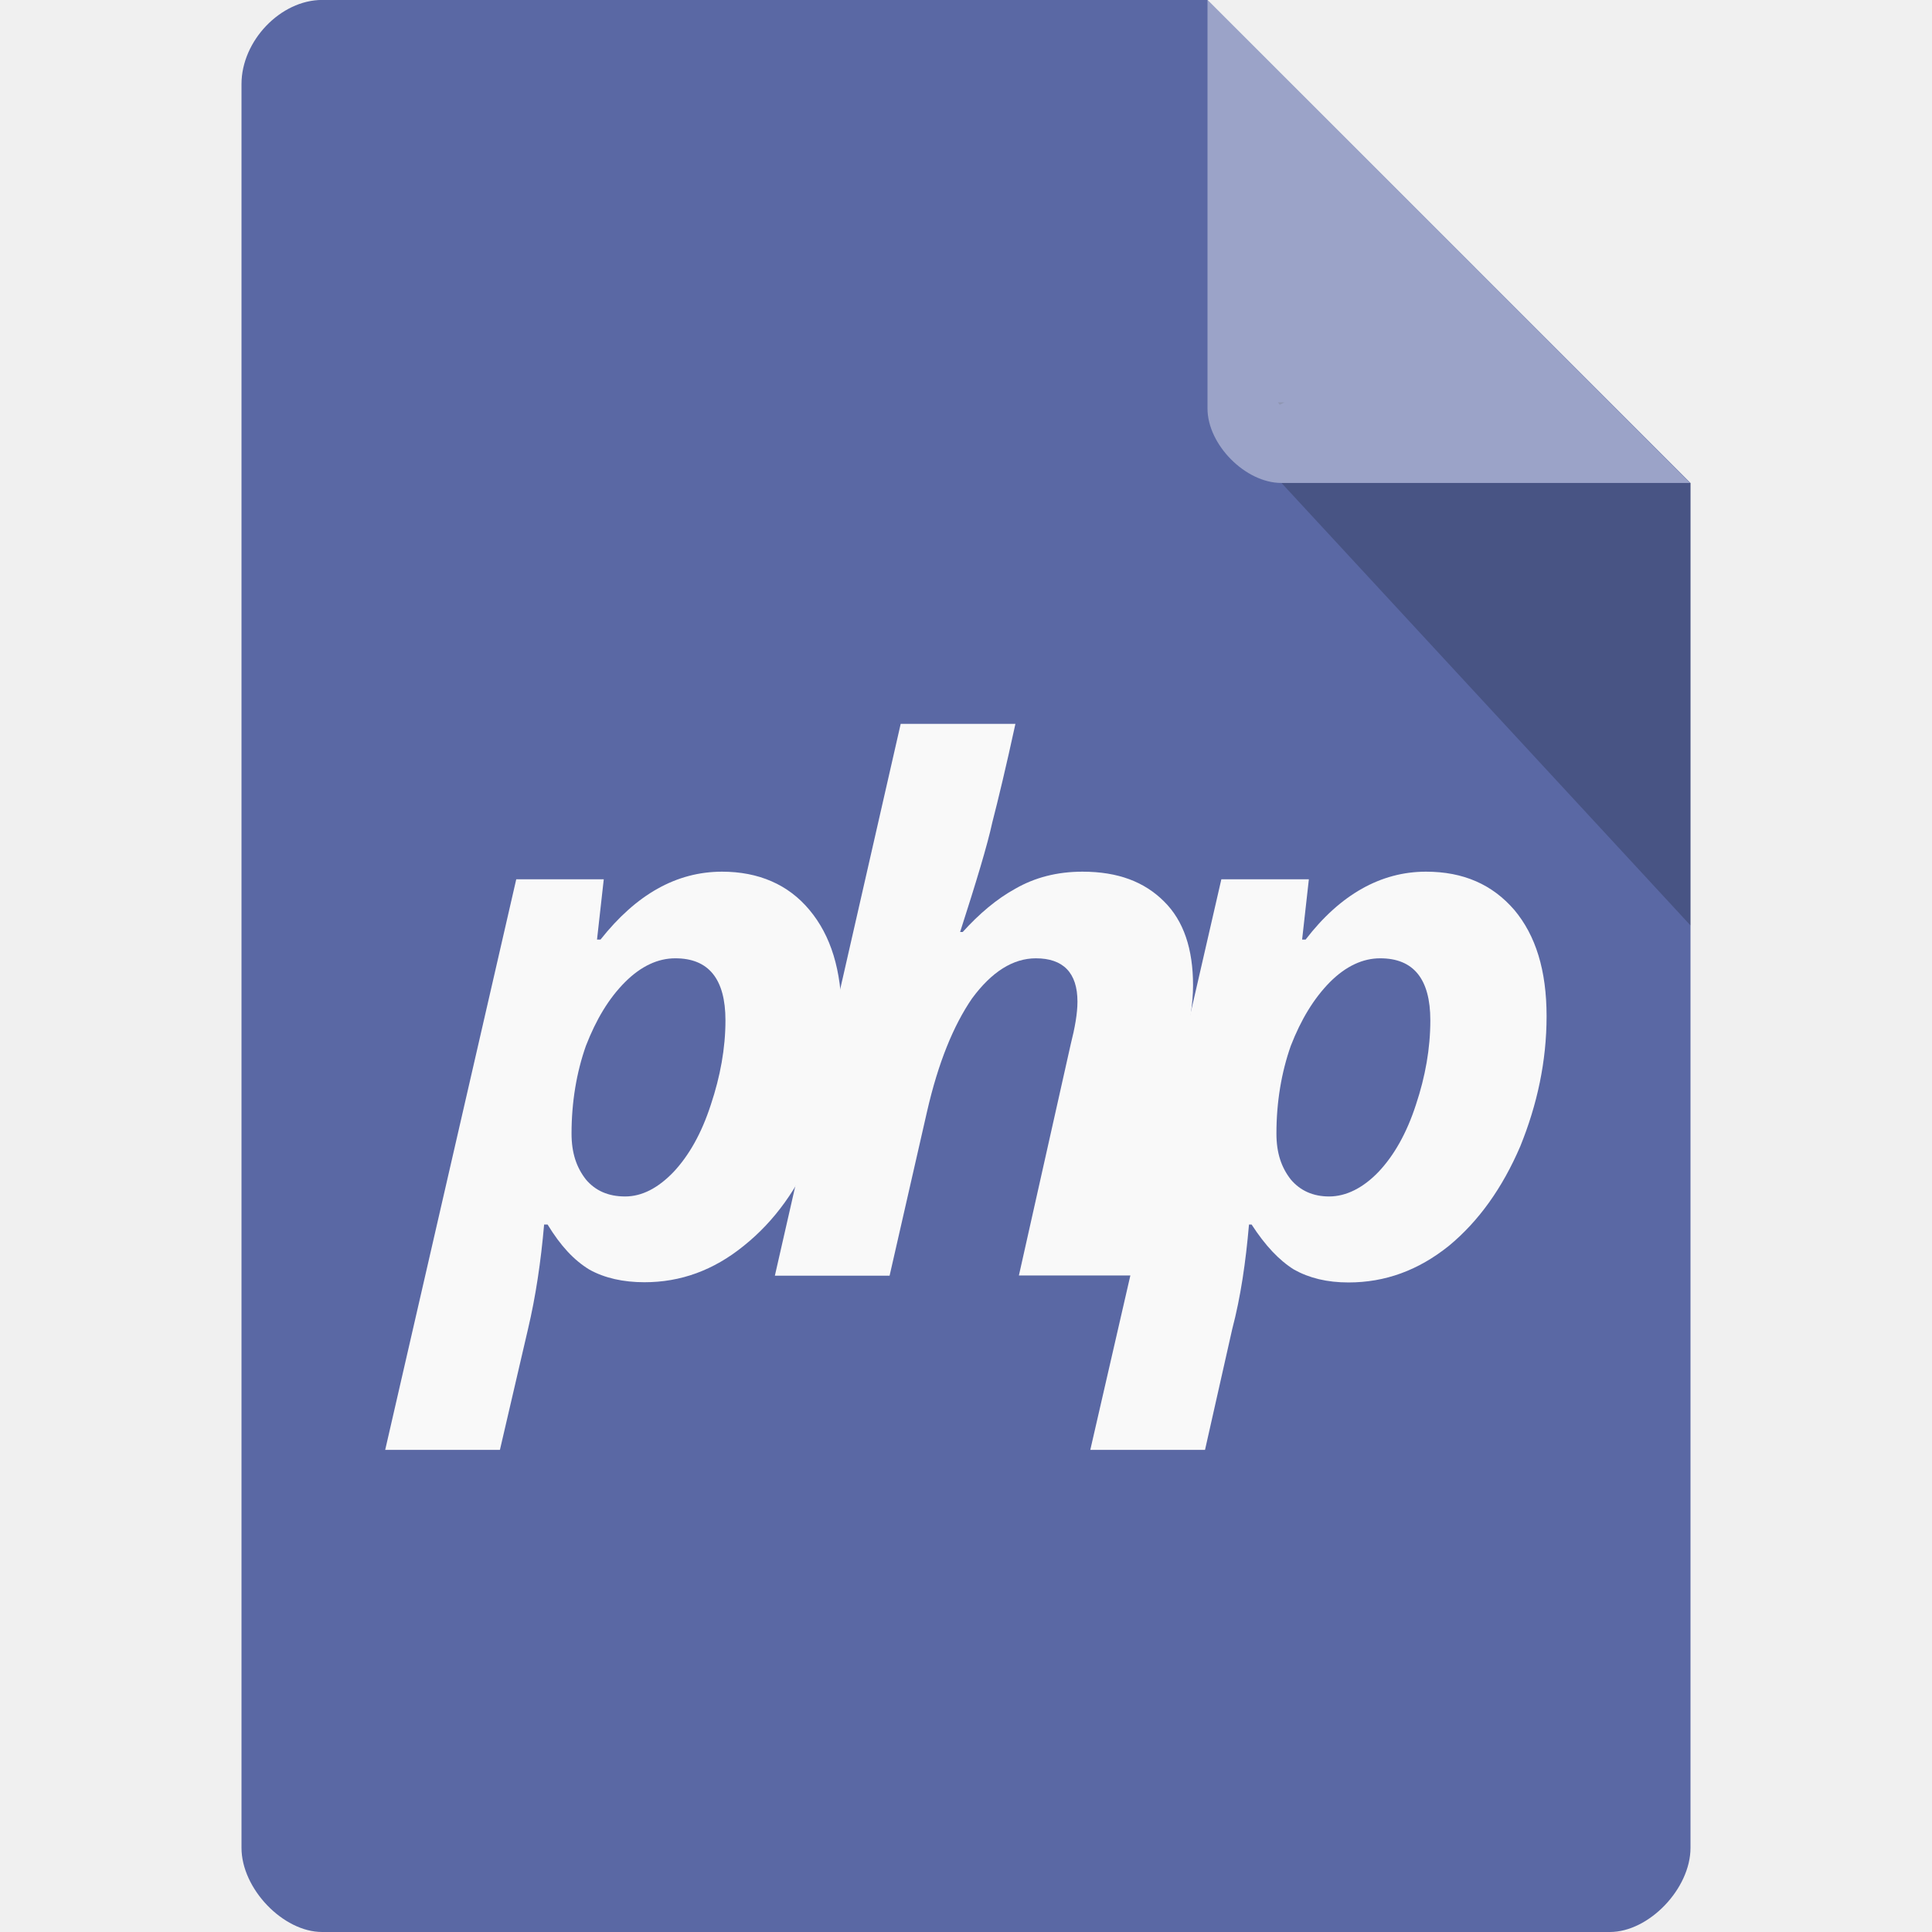
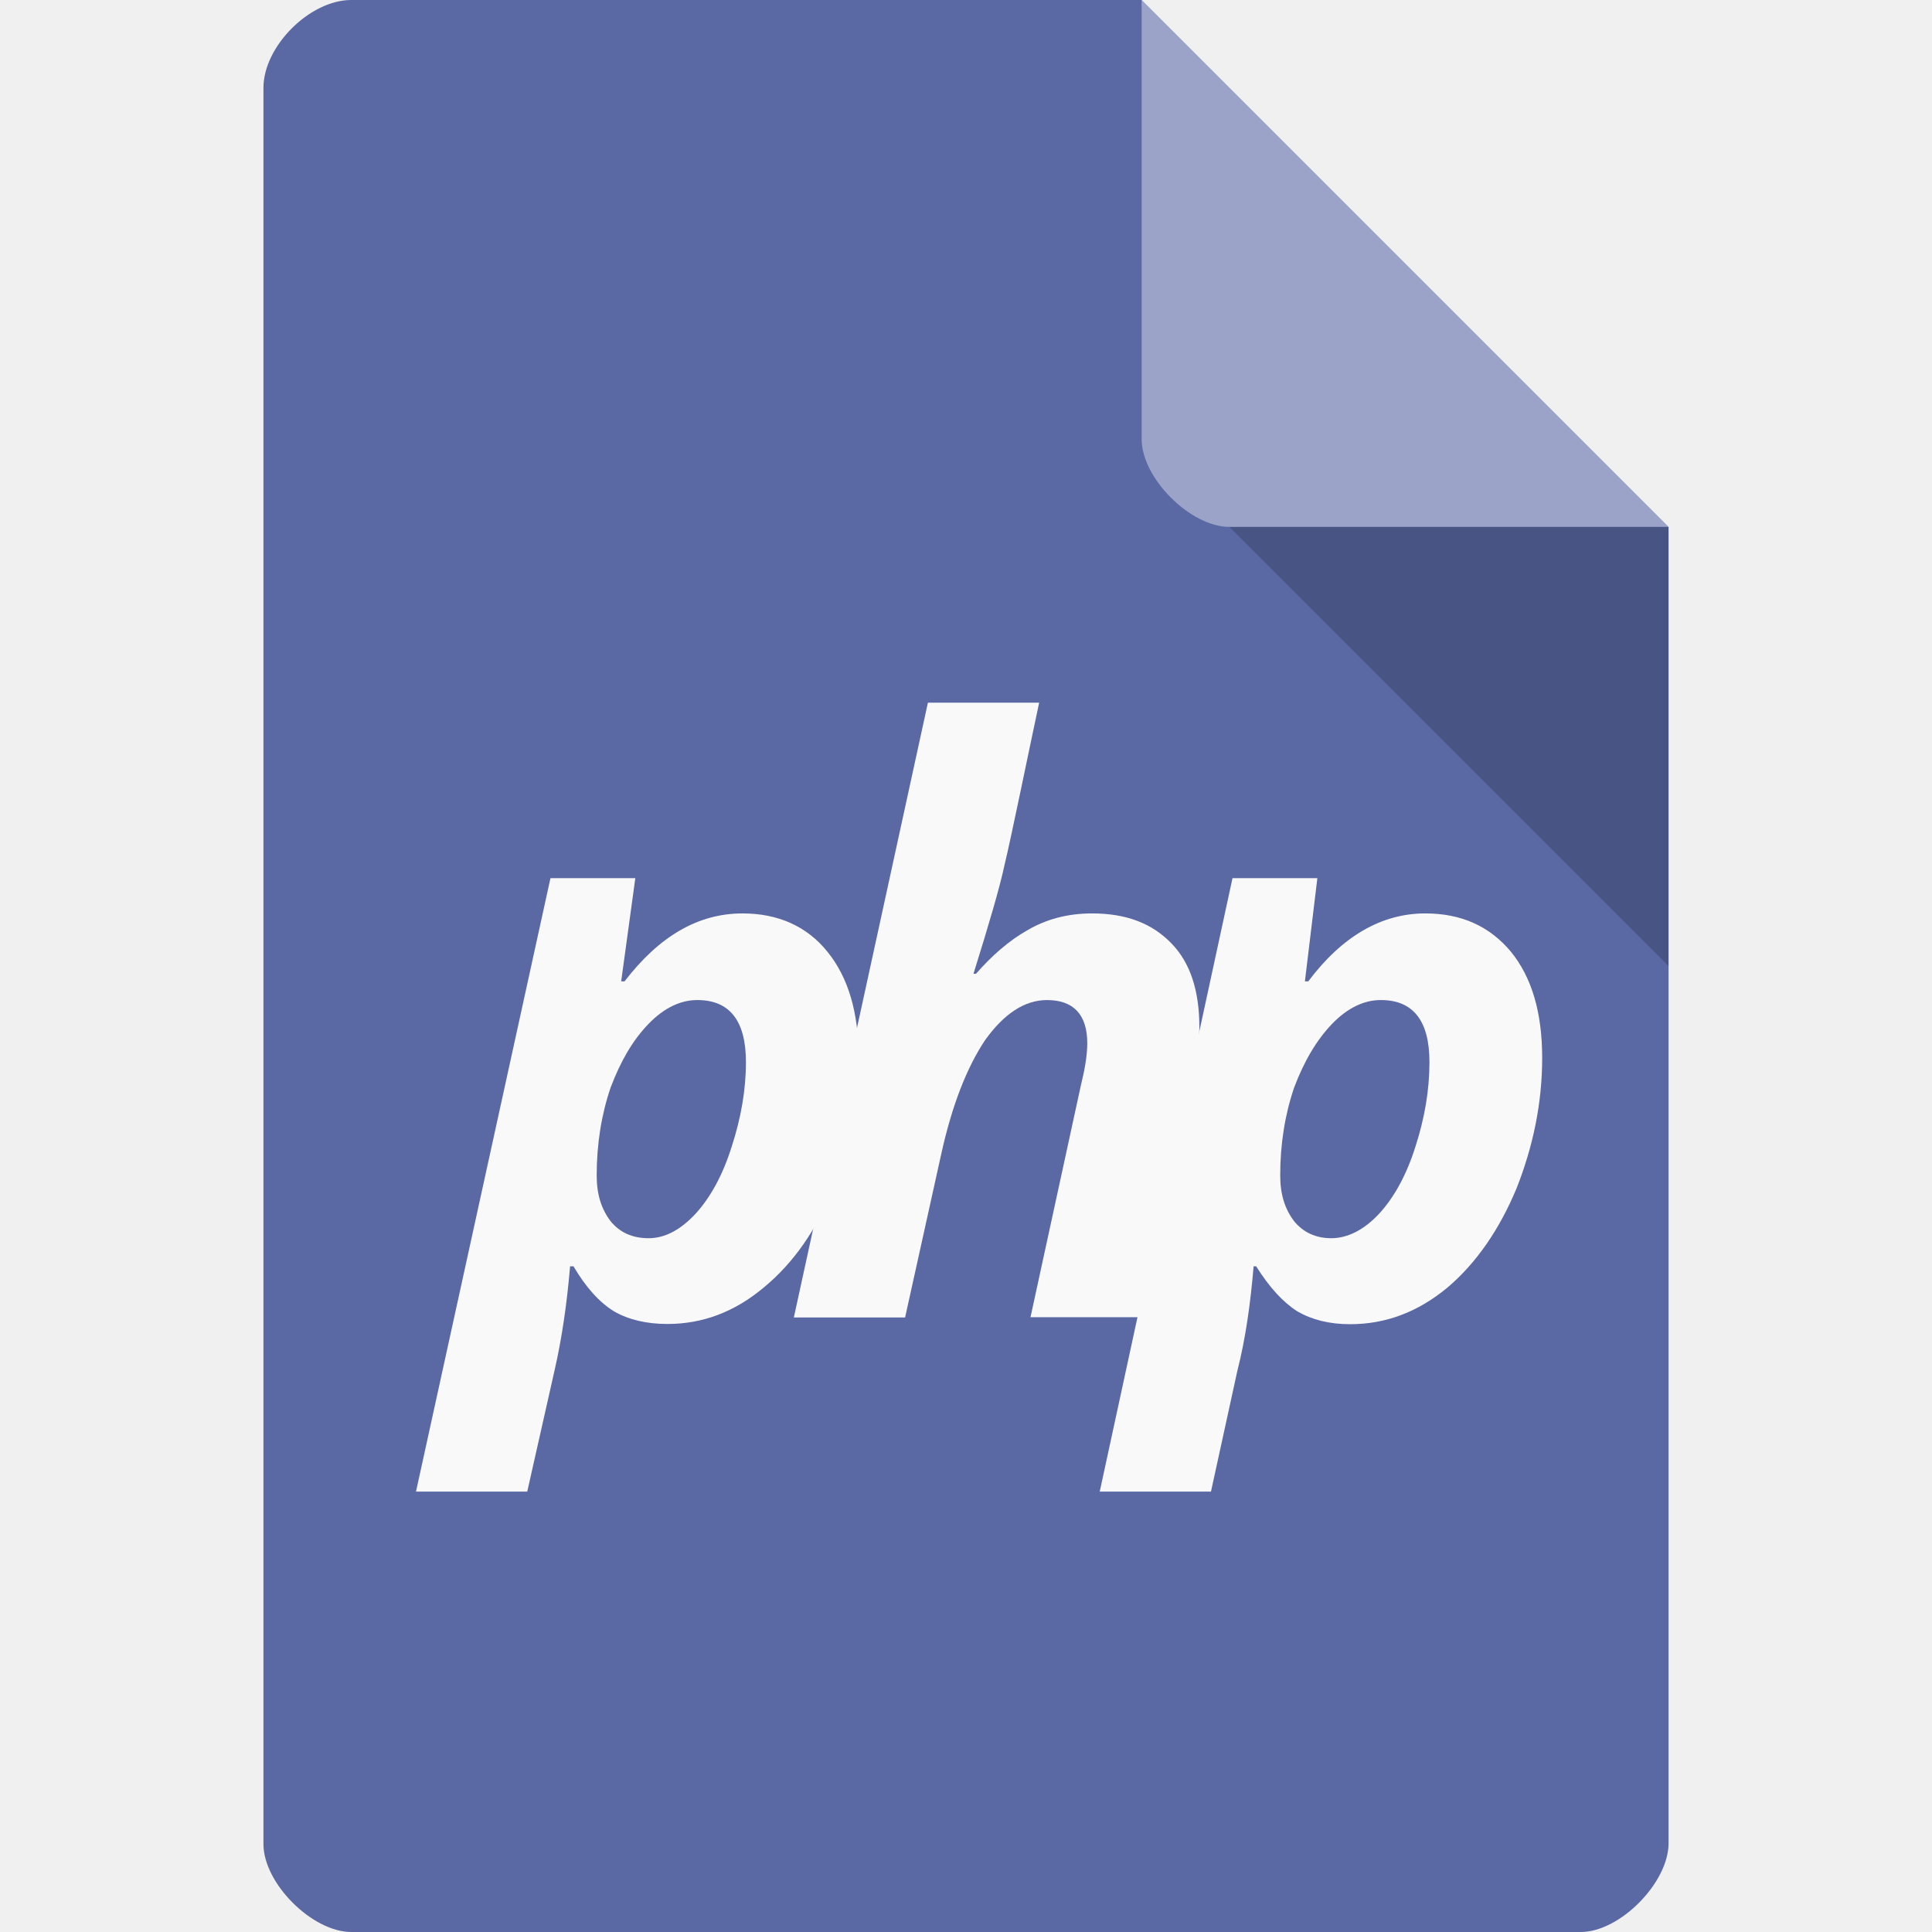
- <svg xmlns="http://www.w3.org/2000/svg" width="16" height="16" viewBox="0 0 16 16" id="svg2" version="1.1">
+ <svg xmlns="http://www.w3.org/2000/svg" width="22" height="22" viewBox="0 0 22 22" id="svg2" version="1.1">
  <defs id="defs22" />
-   <path style="fill:#5a68a4;fill-opacity:1" d="M 2.668,-4.457e-4 C 2.324,-4.457e-4 2,0.338 2,0.696 L 2,15.303 C 2,15.641 2.344,16 2.668,16 l 10.664,0 C 13.656,16 14,15.641 14,15.303 L 14,4 10,-4.457e-4 z" id="path4-1" />
-   <path style="fill:#000000;fill-opacity:0.196" d="m 10.583,3.332 0.015,0.02 0.04,-0.02 z m 0.03,0.668 3.387,3.664 0,-3.664 z" id="path6" />
-   <path style="fill:#ffffff;fill-opacity:0.392" d="m 10,-4.457e-4 3.996,4 -3.384,0 C 10.314,4 10,3.682 10,3.383 z" id="path8" />
-   <g style="fill:#f9f9f9;fill-opacity:1" id="g12" transform="matrix(1.802817,0,0,1.802817,-6.422535,-7.225352)">
-     <path d="m 6.879,8.012 c 0.168,0 0.305,0.059 0.402,0.176 0.098,0.117 0.148,0.277 0.148,0.488 0,0.207 -0.039,0.406 -0.121,0.598 C 7.23,9.465 7.121,9.617 6.98,9.73 6.84,9.844 6.688,9.898 6.523,9.898 6.426,9.898 6.34,9.879 6.27,9.84 6.199,9.797 6.137,9.73 6.078,9.633 l -0.016,0 C 6.047,9.805 6.023,9.965 5.988,10.113 l -0.129,0.555 -0.527,0 0.602,-2.621 0.402,0 -0.031,0.277 0.016,0 c 0.164,-0.207 0.348,-0.312 0.559,-0.312 M 6.664,8.41 c -0.078,0 -0.156,0.035 -0.23,0.109 C 6.359,8.594 6.301,8.691 6.254,8.812 6.211,8.934 6.188,9.07 6.188,9.215 c 0,0.09 0.023,0.156 0.066,0.211 0.043,0.051 0.102,0.078 0.18,0.078 0.078,0 0.152,-0.039 0.223,-0.113 C 6.727,9.316 6.785,9.215 6.828,9.082 6.871,8.953 6.895,8.824 6.895,8.695 c 0,-0.191 -0.078,-0.285 -0.23,-0.285" id="path14" style="fill:#f9f9f9;fill-opacity:1" />
-     <path d="m 8.77,9.867 -0.527,0 0.238,-1.062 C 8.5,8.73 8.512,8.664 8.512,8.609 c 0,-0.133 -0.066,-0.199 -0.191,-0.199 -0.105,0 -0.203,0.062 -0.293,0.184 -0.086,0.125 -0.156,0.297 -0.207,0.52 l -0.172,0.754 -0.527,0 0.578,-2.535 0.527,0 C 8.184,7.531 8.148,7.68 8.121,7.785 8.098,7.891 8.047,8.059 7.973,8.289 l 0.012,0 C 8.059,8.207 8.141,8.137 8.227,8.09 8.316,8.039 8.418,8.012 8.535,8.012 c 0.164,0 0.285,0.047 0.375,0.137 C 9,8.238 9.043,8.367 9.043,8.535 c 0,0.082 -0.016,0.18 -0.039,0.293 L 8.77,9.867" id="path16" style="fill:#f9f9f9;fill-opacity:1" />
-     <path d="m 10.113,8.012 c 0.172,0 0.305,0.059 0.406,0.176 0.098,0.117 0.148,0.277 0.148,0.488 0,0.207 -0.043,0.406 -0.121,0.598 -0.082,0.191 -0.191,0.344 -0.328,0.457 -0.141,0.113 -0.293,0.168 -0.461,0.168 -0.098,0 -0.18,-0.02 -0.25,-0.059 C 9.438,9.797 9.375,9.73 9.312,9.633 l -0.012,0 C 9.285,9.805 9.262,9.965 9.223,10.113 l -0.125,0.555 -0.527,0 0.602,-2.621 0.402,0 -0.031,0.277 0.016,0 C 9.719,8.117 9.906,8.012 10.113,8.012 M 9.902,8.41 c -0.078,0 -0.156,0.035 -0.23,0.109 C 9.598,8.594 9.539,8.691 9.492,8.812 9.449,8.934 9.426,9.07 9.426,9.215 c 0,0.09 0.023,0.156 0.066,0.211 0.043,0.051 0.102,0.078 0.176,0.078 0.078,0 0.156,-0.039 0.227,-0.113 0.07,-0.074 0.129,-0.176 0.172,-0.309 0.043,-0.129 0.066,-0.258 0.066,-0.387 0,-0.191 -0.078,-0.285 -0.23,-0.285" id="path18" style="fill:#f9f9f9;fill-opacity:1" />
+   <path style="fill:#5a68a4;fill-opacity:1" d="M 4,0 C 3.527,0 3,0.527 3,1 l 0,20 c 0,0.445 0.555,1 1,1 l 14,0 c 0.445,0 0.992,-0.555 1,-1 L 19,6 13,0 z" id="path4" />
+   <path style="fill:#000000;fill-opacity:0.196" d="m 14,6 5,5 0,-5 z" id="path6" />
+   <path style="fill:#ffffff;fill-opacity:0.392" d="m 13,0 6,6 -5,0 C 13.555,6 13,5.445 13,5 z" id="path8" />
+   <g style="fill:#f9f9f9;fill-opacity:1" id="g12" transform="matrix(2.403756,0,0,2.478854,-8.079813,-9.459322)">
+     <path d="m 6.879,8.012 c 0.168,0 0.305,0.059 0.402,0.176 0.098,0.117 0.148,0.277 0.148,0.488 0,0.207 -0.039,0.406 -0.121,0.598 C 7.23,9.465 7.121,9.617 6.98,9.73 6.84,9.844 6.688,9.898 6.523,9.898 6.426,9.898 6.34,9.879 6.27,9.84 6.199,9.797 6.137,9.73 6.078,9.633 l -0.016,0 C 6.047,9.805 6.023,9.965 5.988,10.113 l -0.129,0.555 -0.527,0 0.637,-2.818 0.402,0 -0.067,0.474 0.016,0 c 0.164,-0.207 0.348,-0.312 0.559,-0.312 M 6.664,8.41 c -0.078,0 -0.156,0.035 -0.23,0.109 C 6.359,8.594 6.301,8.691 6.254,8.812 6.211,8.934 6.188,9.07 6.188,9.215 c 0,0.09 0.023,0.156 0.066,0.211 0.043,0.051 0.102,0.078 0.18,0.078 0.078,0 0.152,-0.039 0.223,-0.113 C 6.727,9.316 6.785,9.215 6.828,9.082 6.871,8.953 6.895,8.824 6.895,8.695 c 0,-0.191 -0.078,-0.285 -0.23,-0.285" id="path14" style="fill:#f9f9f9;fill-opacity:1" />
+     <path d="m 8.77,9.867 -0.527,0 0.238,-1.062 C 8.5,8.73 8.512,8.664 8.512,8.609 c 0,-0.133 -0.066,-0.199 -0.191,-0.199 -0.105,0 -0.203,0.062 -0.293,0.184 -0.086,0.125 -0.156,0.297 -0.207,0.52 l -0.172,0.754 -0.527,0 0.635,-2.824 0.527,0 C 8.24,7.243 8.148,7.68 8.121,7.785 8.098,7.891 8.047,8.059 7.973,8.289 l 0.012,0 C 8.059,8.207 8.141,8.137 8.227,8.09 8.316,8.039 8.418,8.012 8.535,8.012 c 0.164,0 0.285,0.047 0.375,0.137 C 9,8.238 9.043,8.367 9.043,8.535 c 0,0.082 -0.016,0.18 -0.039,0.293 L 8.77,9.867" id="path16" style="fill:#f9f9f9;fill-opacity:1" />
+     <path d="m 10.113,8.012 c 0.172,0 0.305,0.059 0.406,0.176 0.098,0.117 0.148,0.277 0.148,0.488 0,0.207 -0.043,0.406 -0.121,0.598 -0.082,0.191 -0.191,0.344 -0.328,0.457 -0.141,0.113 -0.293,0.168 -0.461,0.168 -0.098,0 -0.18,-0.02 -0.25,-0.059 C 9.438,9.797 9.375,9.73 9.312,9.633 l -0.012,0 C 9.285,9.805 9.262,9.965 9.223,10.113 l -0.125,0.555 -0.527,0 0.629,-2.818 0.402,0 -0.059,0.474 0.016,0 C 9.719,8.117 9.906,8.012 10.113,8.012 M 9.902,8.41 c -0.078,0 -0.156,0.035 -0.23,0.109 C 9.598,8.594 9.539,8.691 9.492,8.812 9.449,8.934 9.426,9.07 9.426,9.215 c 0,0.09 0.023,0.156 0.066,0.211 0.043,0.051 0.102,0.078 0.176,0.078 0.078,0 0.156,-0.039 0.227,-0.113 0.07,-0.074 0.129,-0.176 0.172,-0.309 0.043,-0.129 0.066,-0.258 0.066,-0.387 0,-0.191 -0.078,-0.285 -0.23,-0.285" id="path18" style="fill:#f9f9f9;fill-opacity:1" />
  </g>
</svg>
